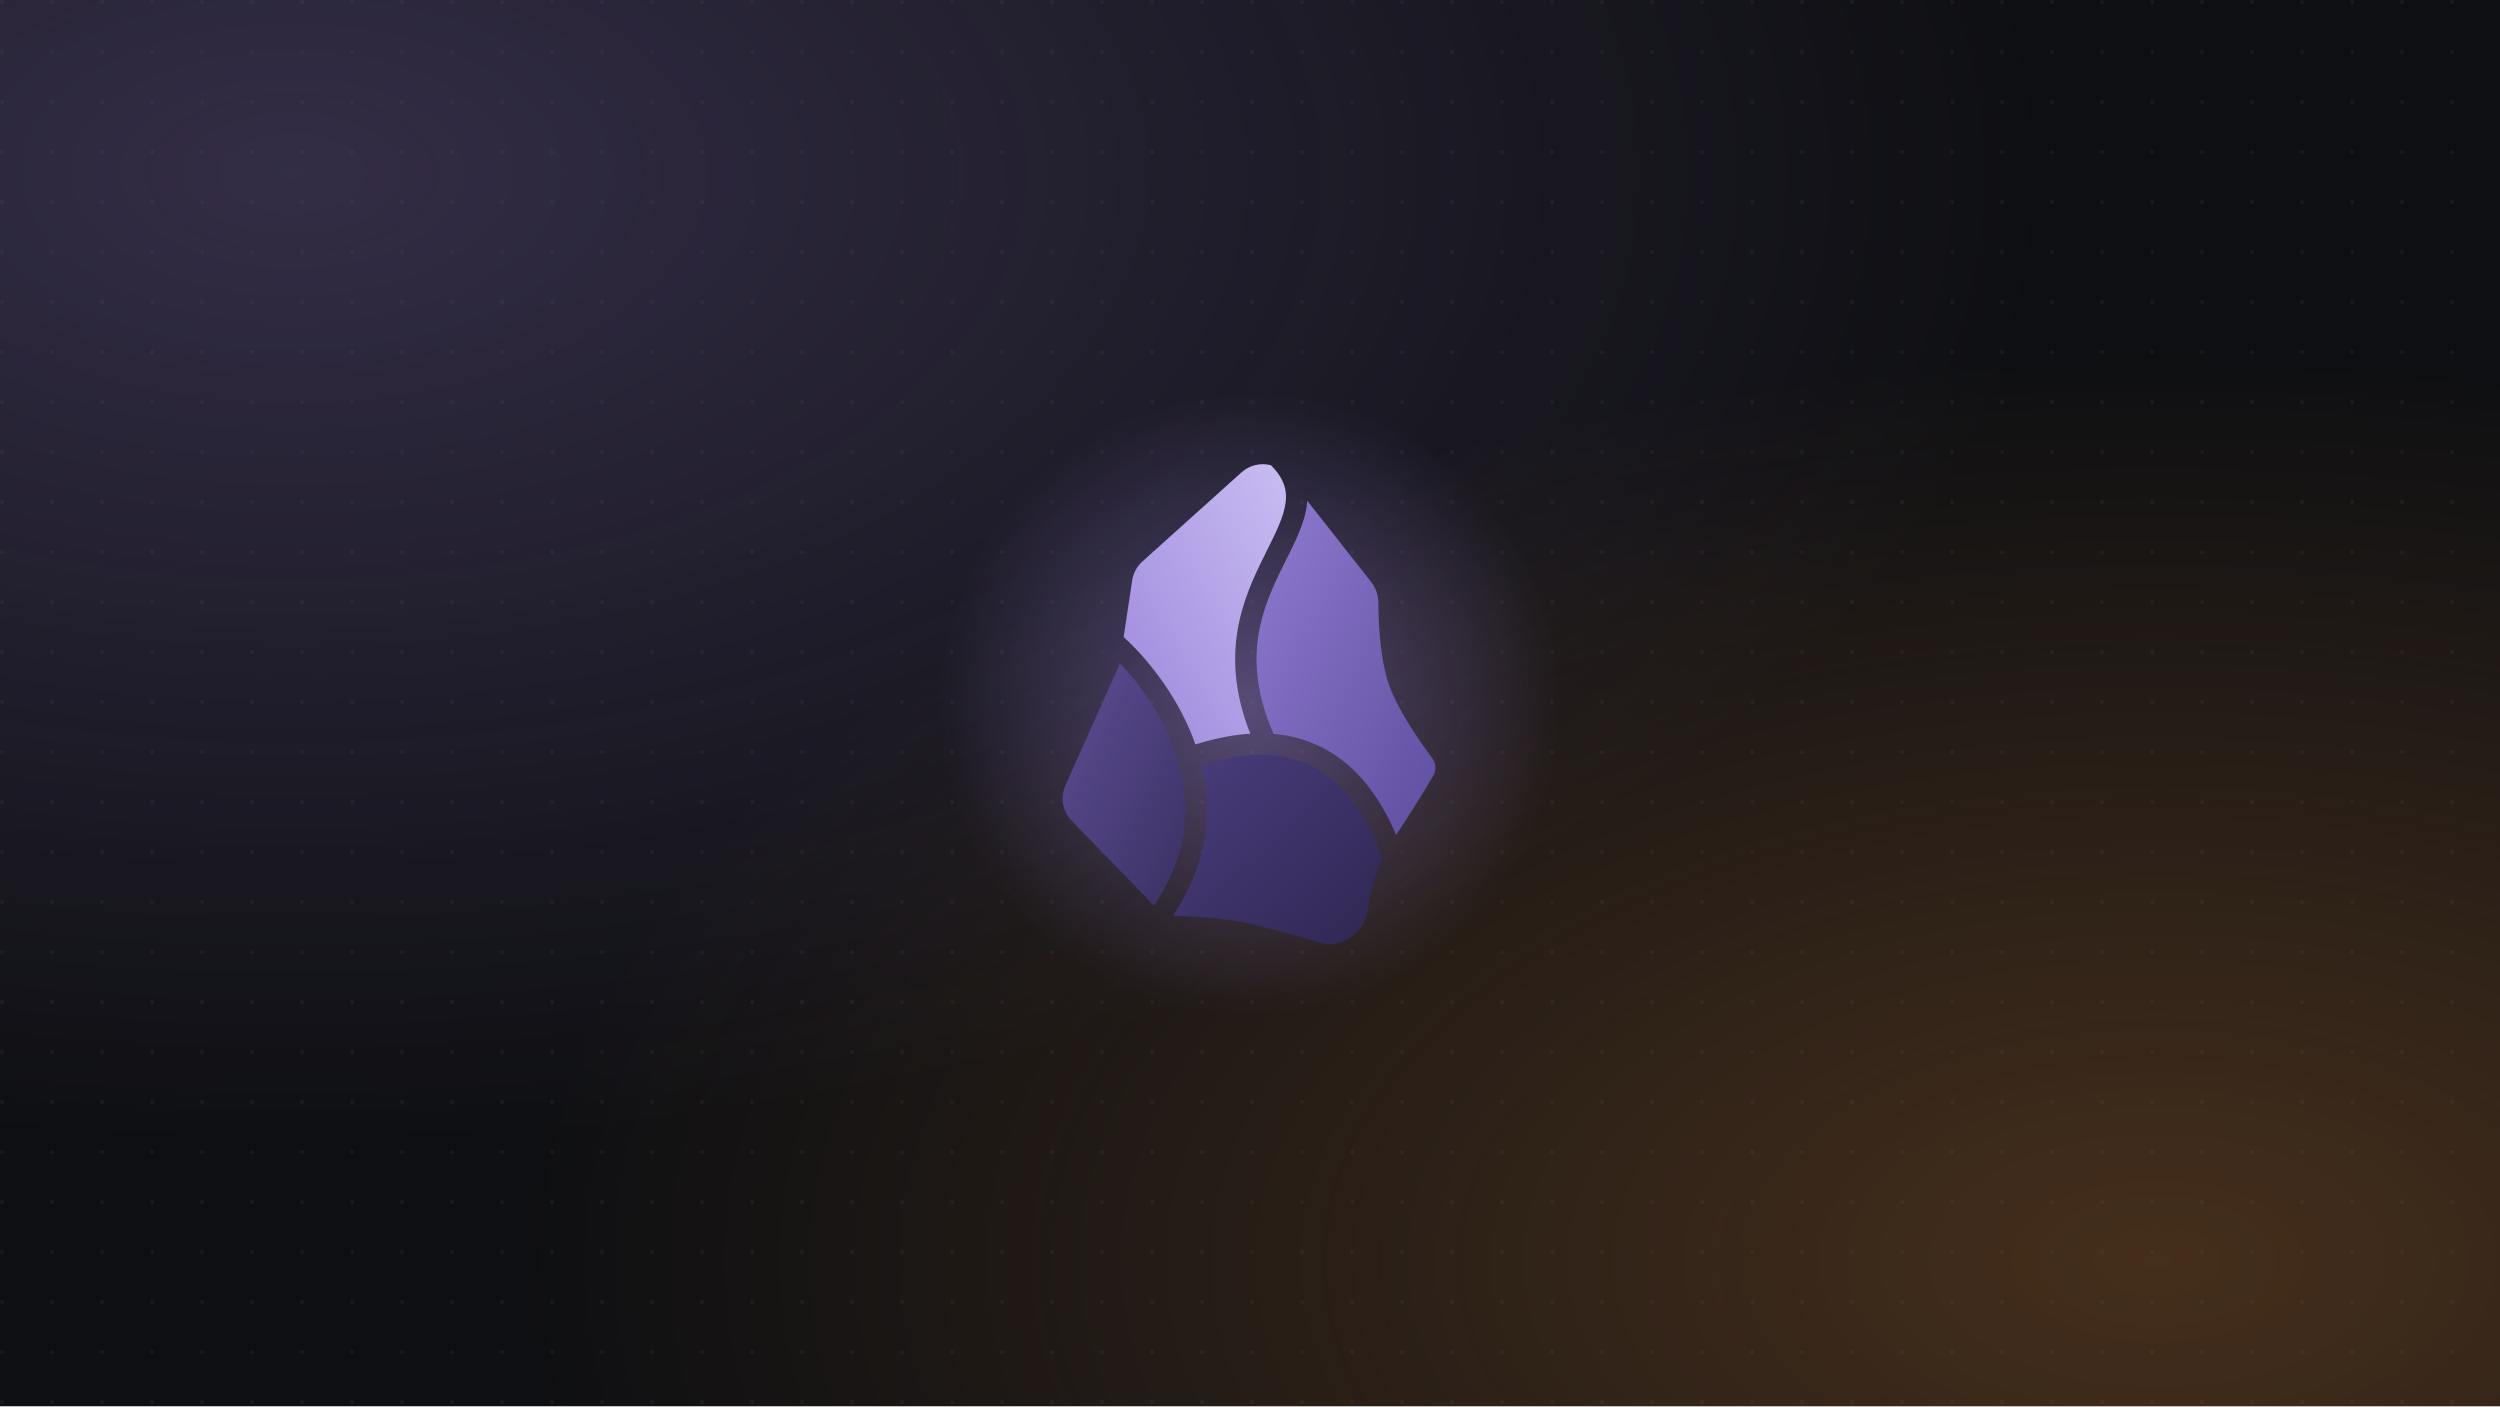
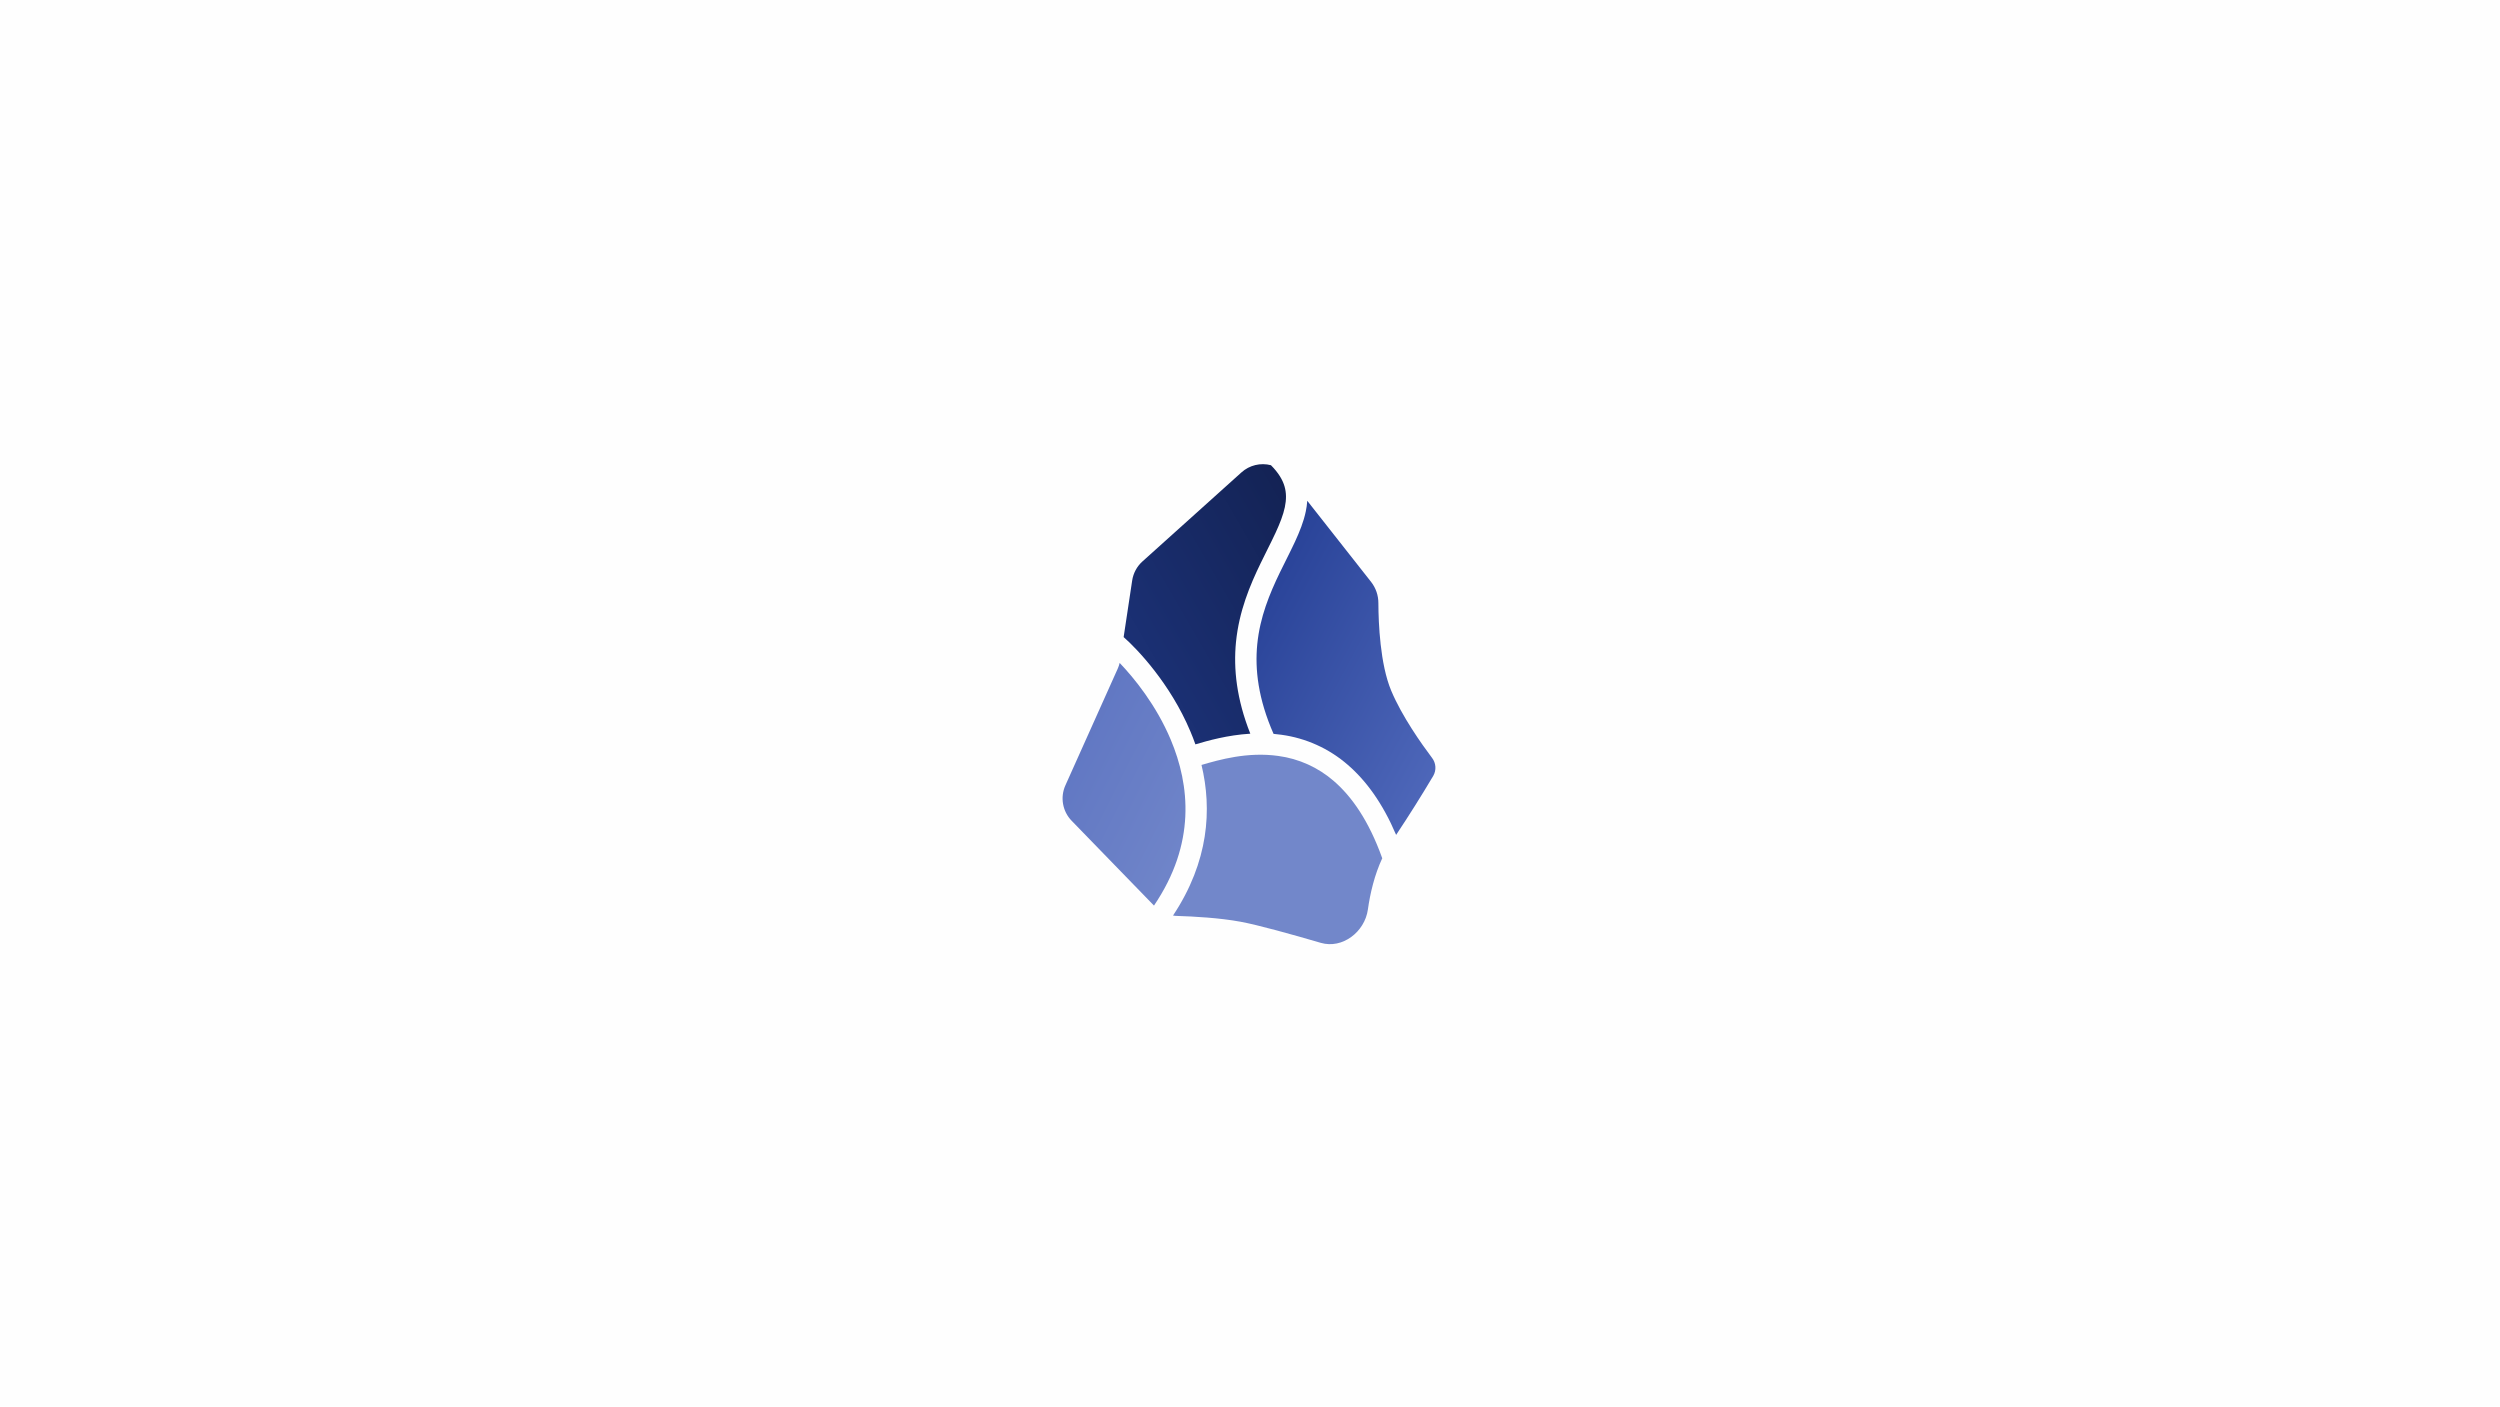
<svg xmlns="http://www.w3.org/2000/svg" viewBox="0 0 1200 675" width="1200" height="675" role="img" aria-label="The Obsidian logo at the centre of a note graph, with links radiating outwards to connected notes">
  <defs>
-     <radialGradient id="obGlowA" cx="12%" cy="12%" r="70%">
-       <stop offset="0%" stop-color="#6b5a94" stop-opacity="0.40" />
-       <stop offset="100%" stop-color="#6b5a94" stop-opacity="0" />
-     </radialGradient>
-     <radialGradient id="obGlowB" cx="86%" cy="90%" r="65%">
-       <stop offset="0%" stop-color="#b06c2e" stop-opacity="0.34" />
-       <stop offset="100%" stop-color="#b06c2e" stop-opacity="0" />
-     </radialGradient>
-     <radialGradient id="obCore" cx="50%" cy="50%" r="50%">
-       <stop offset="0%" stop-color="#8f7ad0" stop-opacity="0.50" />
-       <stop offset="100%" stop-color="#8f7ad0" stop-opacity="0" />
-     </radialGradient>
-     <pattern id="obDots" width="24" height="24" patternUnits="userSpaceOnUse">
-       <circle cx="1" cy="1" r="1" fill="#f4f4f6" opacity="0.05" />
-     </pattern>
    <linearGradient id="obFacetT" x1="0" y1="1" x2="1" y2="0">
-       <stop offset="0%" stop-color="#9d88dc" />
-       <stop offset="100%" stop-color="#c9bcf2" />
+       <stop offset="0%" stop-color="#1d347d" />
+       <stop offset="100%" stop-color="#132253" />
    </linearGradient>
    <linearGradient id="obFacetM" x1="0" y1="0" x2="1" y2="1">
-       <stop offset="0%" stop-color="#8f7ad0" />
-       <stop offset="100%" stop-color="#5f4fa0" />
+       <stop offset="0%" stop-color="#223c92" />
+       <stop offset="100%" stop-color="#526bbd" />
    </linearGradient>
    <linearGradient id="obFacetL" x1="0" y1="0" x2="1" y2="1">
-       <stop offset="0%" stop-color="#5d4d94" />
-       <stop offset="100%" stop-color="#3b3163" />
+       <stop offset="0%" stop-color="#5c73c1" />
+       <stop offset="100%" stop-color="#7287ca" />
    </linearGradient>
    <linearGradient id="obFacetD" x1="0" y1="0" x2="1" y2="1">
-       <stop offset="0%" stop-color="#4a3d7d" />
-       <stop offset="100%" stop-color="#2f2752" />
+       <stop offset="0%" stop-color="#7287ca" />
+       <stop offset="100%" stop-color="#7287ca" />
    </linearGradient>
  </defs>
-   <rect width="1200" height="675" fill="#0e0f12" />
-   <rect width="1200" height="675" fill="url(#obDots)" />
-   <rect width="1200" height="675" fill="url(#obGlowA)" />
-   <rect width="1200" height="675" fill="url(#obGlowB)" />
-   <circle cx="600" cy="338" r="150" fill="url(#obCore)" />
+   <rect width="1200" height="675" fill="#fefefe" />
  <g transform="translate(484.32 222.8) scale(9.6)">
    <path fill="url(#obFacetT)" d="M9.32 14.01c.615-.183 1.606-.465 2.745-.534-.683-1.725-.848-3.233-.716-4.577.154-1.552.7-2.847 1.235-3.95.113-.235.223-.454.328-.664.149-.297.288-.577.419-.86.217-.47.379-.885.46-1.27.08-.38.08-.72-.014-1.043-.095-.325-.297-.675-.68-1.06a1.6 1.6 0 0 0-1.475.36l-4.95 4.452a1.602 1.602 0 0 0-.513.952l-.427 2.83c.672.59 2.328 2.316 3.335 4.711.09.21.175.43.253.653z" />
    <path fill="url(#obFacetM)" d="M19.355 18.538a68.967 68.959 0 0 0 1.858-2.954.81.81 0 0 0-.062-.9c-.516-.685-1.504-2.075-2.042-3.362-.553-1.321-.636-3.375-.64-4.377a1.707 1.707 0 0 0-.358-1.05l-3.198-4.064a3.744 3.744 0 0 1-.076.543c-.106.503-.307 1.004-.536 1.5-.134.29-.29.6-.446.914l-.31.626c-.516 1.068-.997 2.227-1.132 3.59-.124 1.26.046 2.73.815 4.481.128.011.257.025.386.044a6.363 6.363 0 0 1 3.326 1.505c.916.79 1.744 1.922 2.415 3.5z" />
    <path fill="url(#obFacetL)" d="M5.533 9.938c-.023.1-.056.197-.098.29L2.82 16.059a1.602 1.602 0 0 0 .313 1.772l4.116 4.24c2.103-3.101 1.796-6.02.836-8.3-.728-1.73-1.832-3.081-2.55-3.831z" />
    <path fill="url(#obFacetD)" d="M8.199 22.569c.073.012.146.02.22.02.78.024 2.095.092 3.16.29.87.16 2.593.64 4.01 1.055 1.083.316 2.198-.548 2.355-1.664.114-.814.33-1.735.725-2.58l-.01.005c-.67-1.87-1.522-3.078-2.416-3.849a5.295 5.295 0 0 0-2.778-1.257c-1.54-.216-2.952.19-3.84.45.532 2.218.368 4.829-1.425 7.531z" />
  </g>
</svg>
